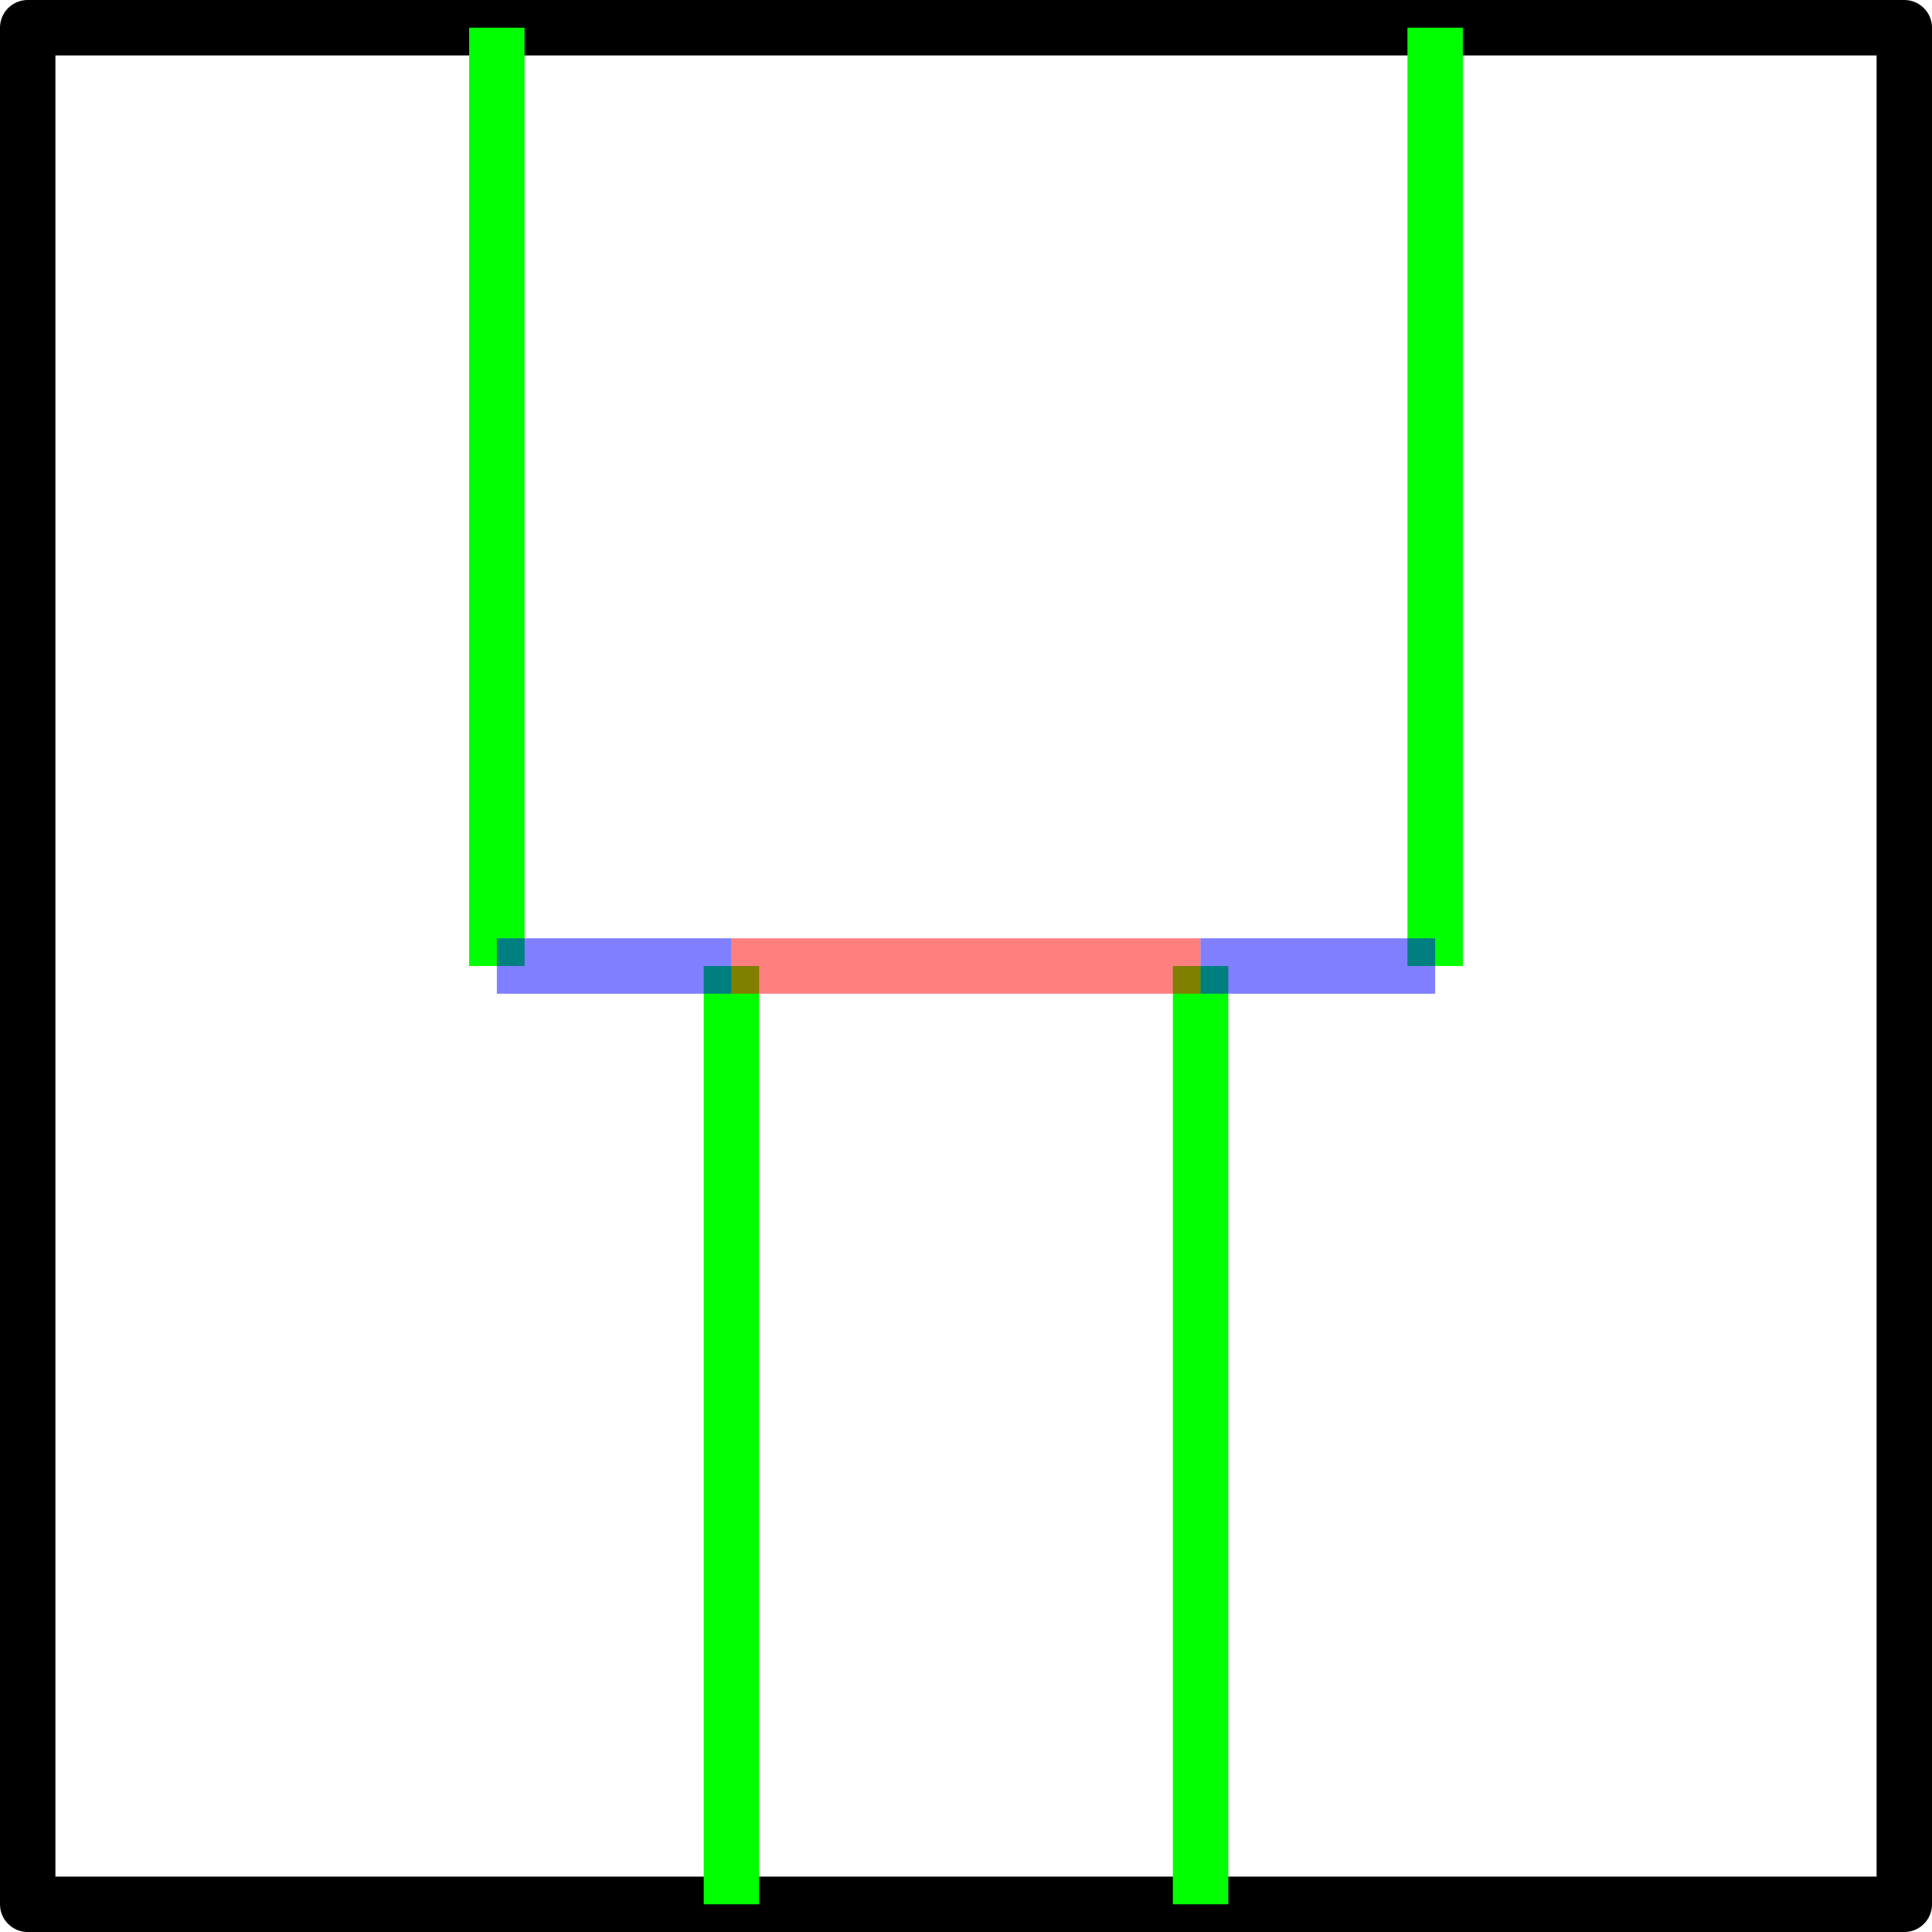
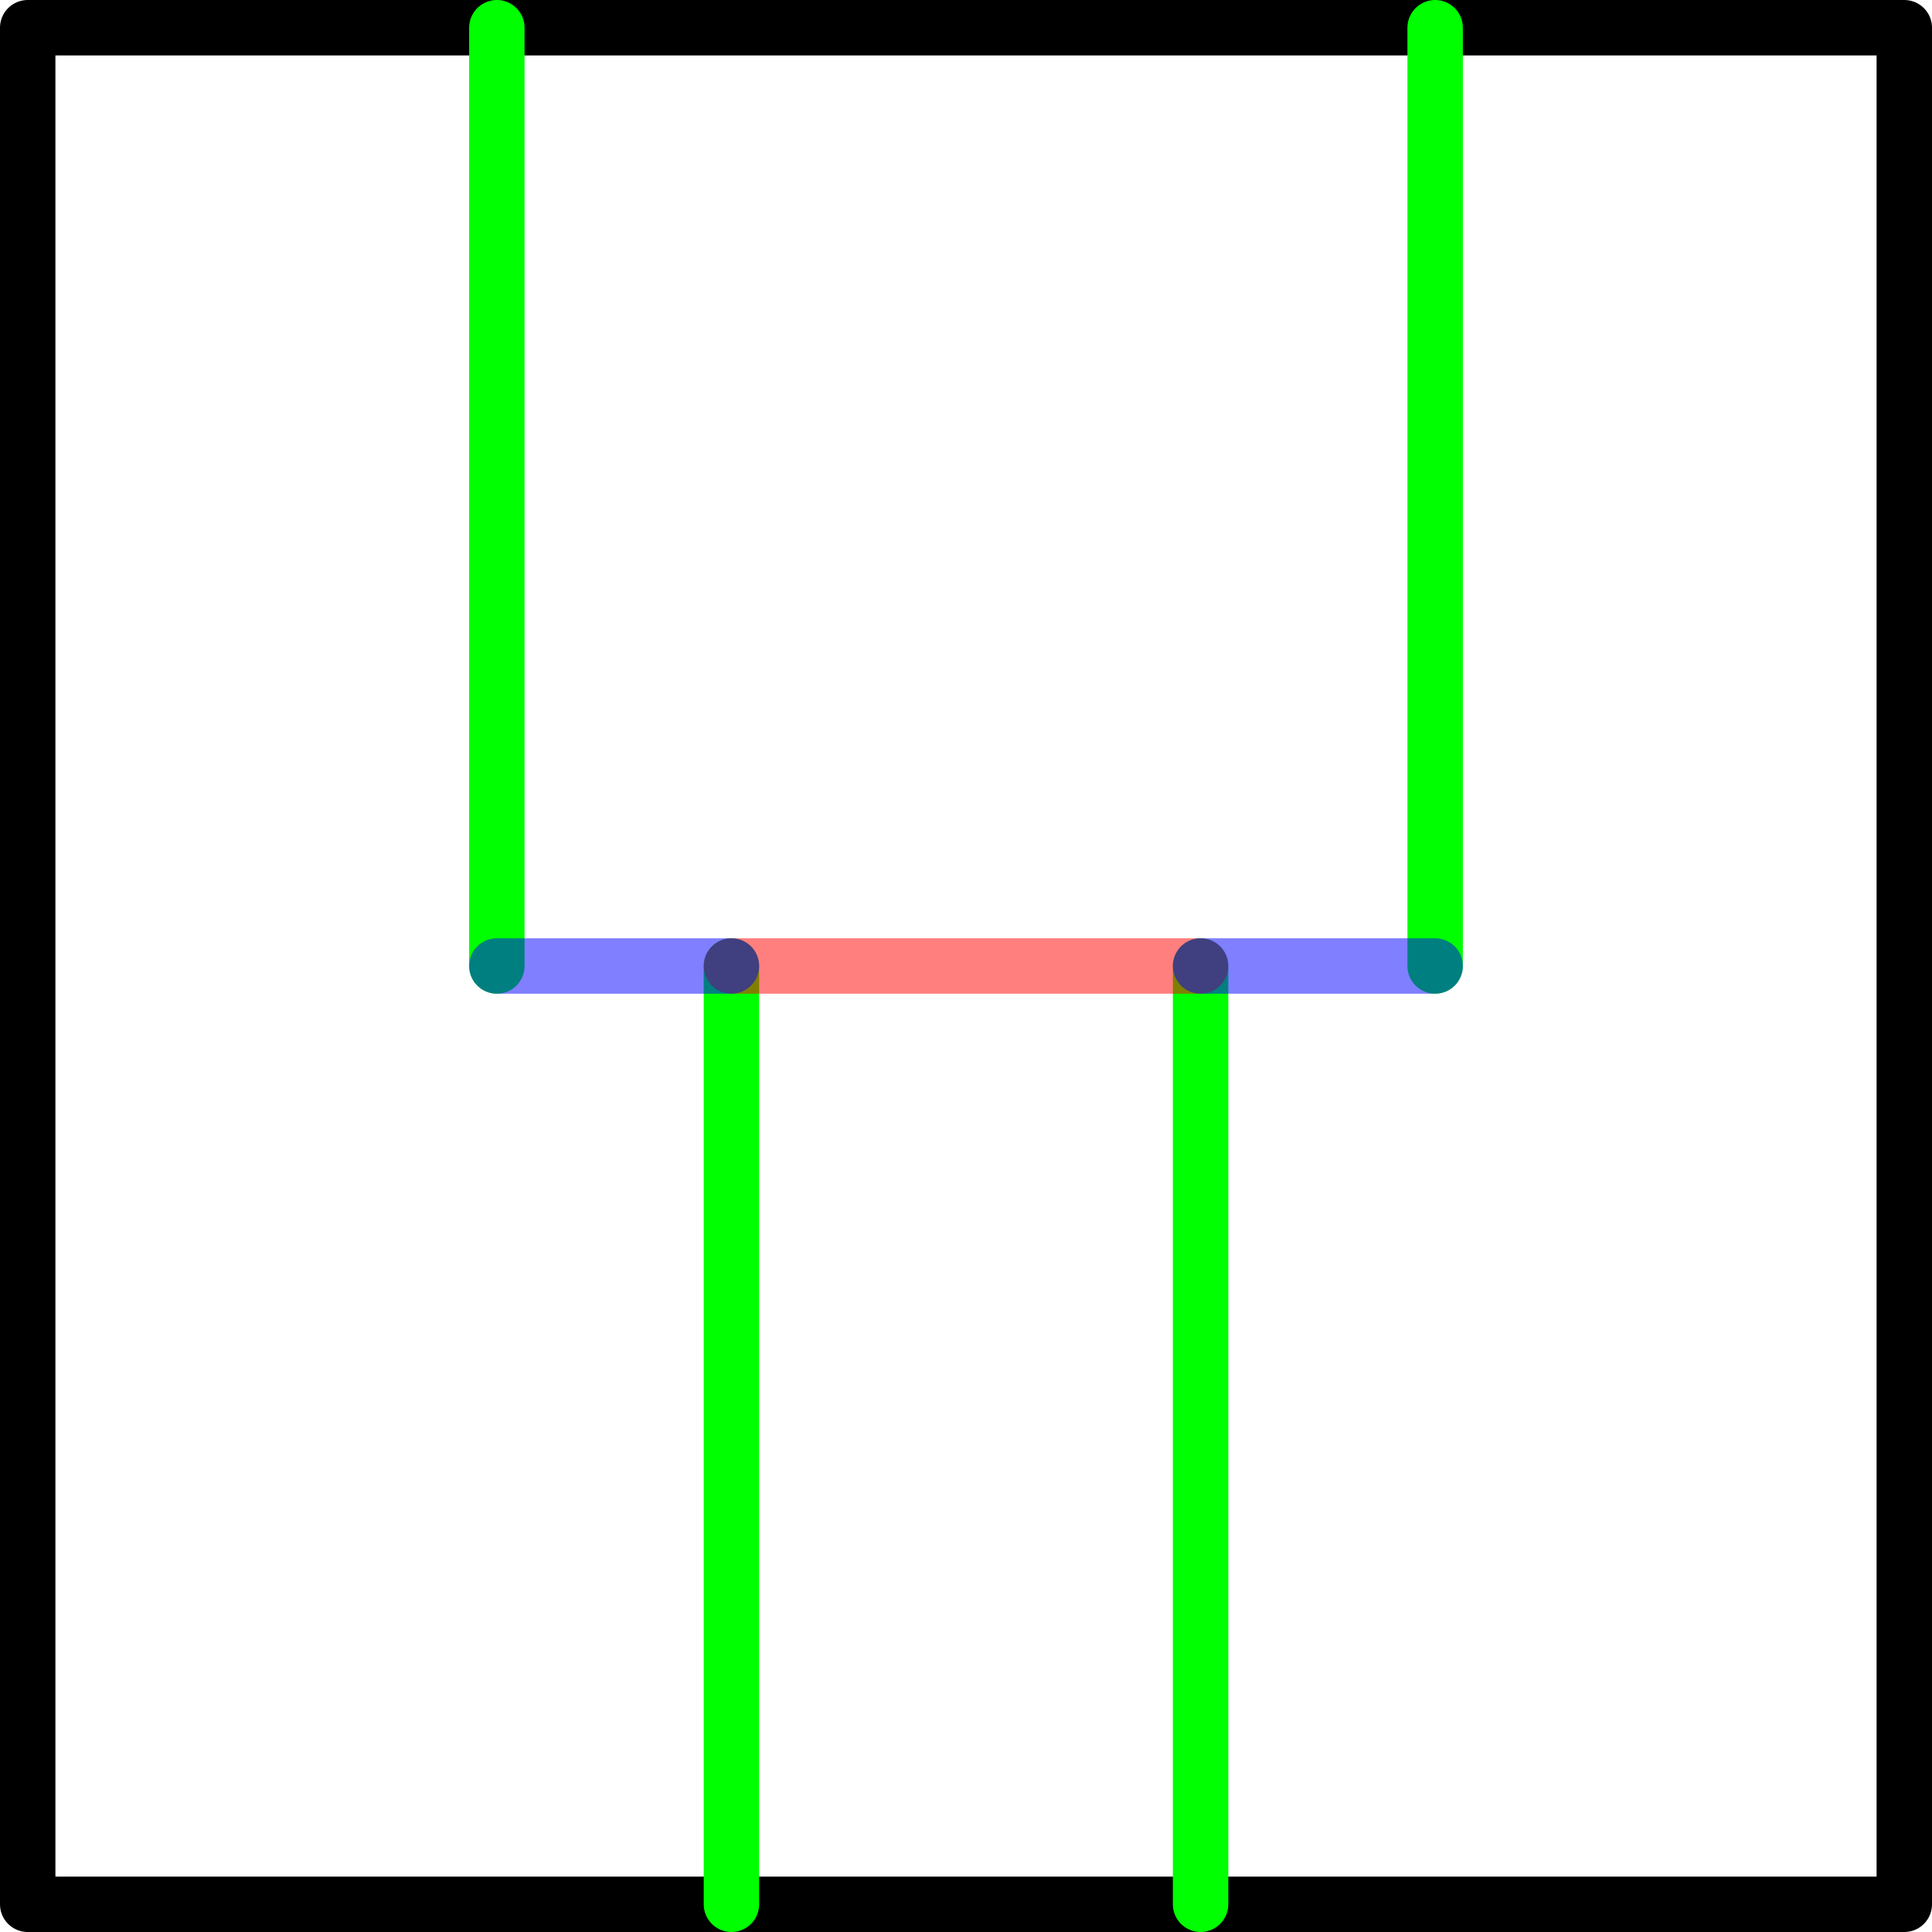
<svg xmlns="http://www.w3.org/2000/svg" width="174.333mm" height="174.333mm" viewBox="0 0 174.333 174.333" version="1.1" id="svg8">
  <defs id="defs2" />
  <g id="layer1" transform="translate(2.5,1.833333)">
    <rect style="fill:none;fill-opacity:1;stroke:#000000;stroke-width:5;stroke-linecap:round;stroke-linejoin:round;stroke-miterlimit:4;stroke-dasharray:none;stroke-dashoffset:0;stroke-opacity:1" id="rect817" width="169.333" height="169.333" x="0" y="0.667" />
-     <path style="fill:none;fill-rule:evenodd;stroke:#00ff00;stroke-width:5;stroke-linecap:butt;stroke-linejoin:miter;stroke-miterlimit:4;stroke-dasharray:none;stroke-opacity:1" d="m 105.833,170 0,-84.667" id="path821-0" />
-     <path style="fill:none;fill-rule:evenodd;stroke:#00ff00;stroke-width:5;stroke-linecap:butt;stroke-linejoin:miter;stroke-miterlimit:4;stroke-dasharray:none;stroke-opacity:1" d="m 63.5,170 0,-84.667" id="path821-0-1" />
-     <path id="path829" d="m 63.5,85.333 h 42.333" style="fill:none;fill-rule:evenodd;stroke:#ff0000;stroke-width:5;stroke-linecap:butt;stroke-linejoin:miter;stroke-miterlimit:4;stroke-dasharray:none;stroke-opacity:0.502" />
-     <path style="fill:none;fill-rule:evenodd;stroke:#00ff00;stroke-width:5;stroke-linecap:butt;stroke-linejoin:miter;stroke-miterlimit:4;stroke-dasharray:none;stroke-opacity:1" d="M 127,85.333 V 0.667" id="path821-0-3" />
-     <path style="fill:none;fill-rule:evenodd;stroke:#00ff00;stroke-width:5;stroke-linecap:butt;stroke-linejoin:miter;stroke-miterlimit:4;stroke-dasharray:none;stroke-opacity:1" d="M 42.333,85.333 V 0.667" id="path821-0-3-0" />
-     <path style="fill:none;fill-rule:evenodd;stroke:#0000ff;stroke-width:5;stroke-linecap:butt;stroke-linejoin:miter;stroke-miterlimit:4;stroke-dasharray:none;stroke-opacity:0.502" d="m 42.333,85.333 h 21.167" id="path827-8" />
-     <path style="fill:none;fill-rule:evenodd;stroke:#0000ff;stroke-width:5;stroke-linecap:butt;stroke-linejoin:miter;stroke-miterlimit:4;stroke-dasharray:none;stroke-opacity:0.502" d="M 105.833,85.333 H 127" id="path827-8-2" />
+     <path style="fill:none;fill-rule:evenodd;stroke:#00ff00;stroke-width:5;stroke-linecap:round;stroke-linejoin:miter;stroke-miterlimit:4;stroke-dasharray:none;stroke-opacity:1" d="m 105.833,170 0,-84.667" id="path821-0" />
+     <path style="fill:none;fill-rule:evenodd;stroke:#00ff00;stroke-width:5;stroke-linecap:round;stroke-linejoin:miter;stroke-miterlimit:4;stroke-dasharray:none;stroke-opacity:1" d="m 63.5,170 0,-84.667" id="path821-0-1" />
+     <path id="path829" d="m 63.5,85.333 h 42.333" style="fill:none;fill-rule:evenodd;stroke:#ff0000;stroke-width:5;stroke-linecap:round;stroke-linejoin:miter;stroke-miterlimit:4;stroke-dasharray:none;stroke-opacity:0.502" />
+     <path style="fill:none;fill-rule:evenodd;stroke:#00ff00;stroke-width:5;stroke-linecap:round;stroke-linejoin:miter;stroke-miterlimit:4;stroke-dasharray:none;stroke-opacity:1" d="M 127,85.333 V 0.667" id="path821-0-3" />
+     <path style="fill:none;fill-rule:evenodd;stroke:#00ff00;stroke-width:5;stroke-linecap:round;stroke-linejoin:miter;stroke-miterlimit:4;stroke-dasharray:none;stroke-opacity:1" d="M 42.333,85.333 V 0.667" id="path821-0-3-0" />
+     <path style="fill:none;fill-rule:evenodd;stroke:#0000ff;stroke-width:5;stroke-linecap:round;stroke-linejoin:miter;stroke-miterlimit:4;stroke-dasharray:none;stroke-opacity:0.502" d="m 42.333,85.333 h 21.167" id="path827-8" />
+     <path style="fill:none;fill-rule:evenodd;stroke:#0000ff;stroke-width:5;stroke-linecap:round;stroke-linejoin:miter;stroke-miterlimit:4;stroke-dasharray:none;stroke-opacity:0.502" d="M 105.833,85.333 H 127" id="path827-8-2" />
  </g>
</svg>
